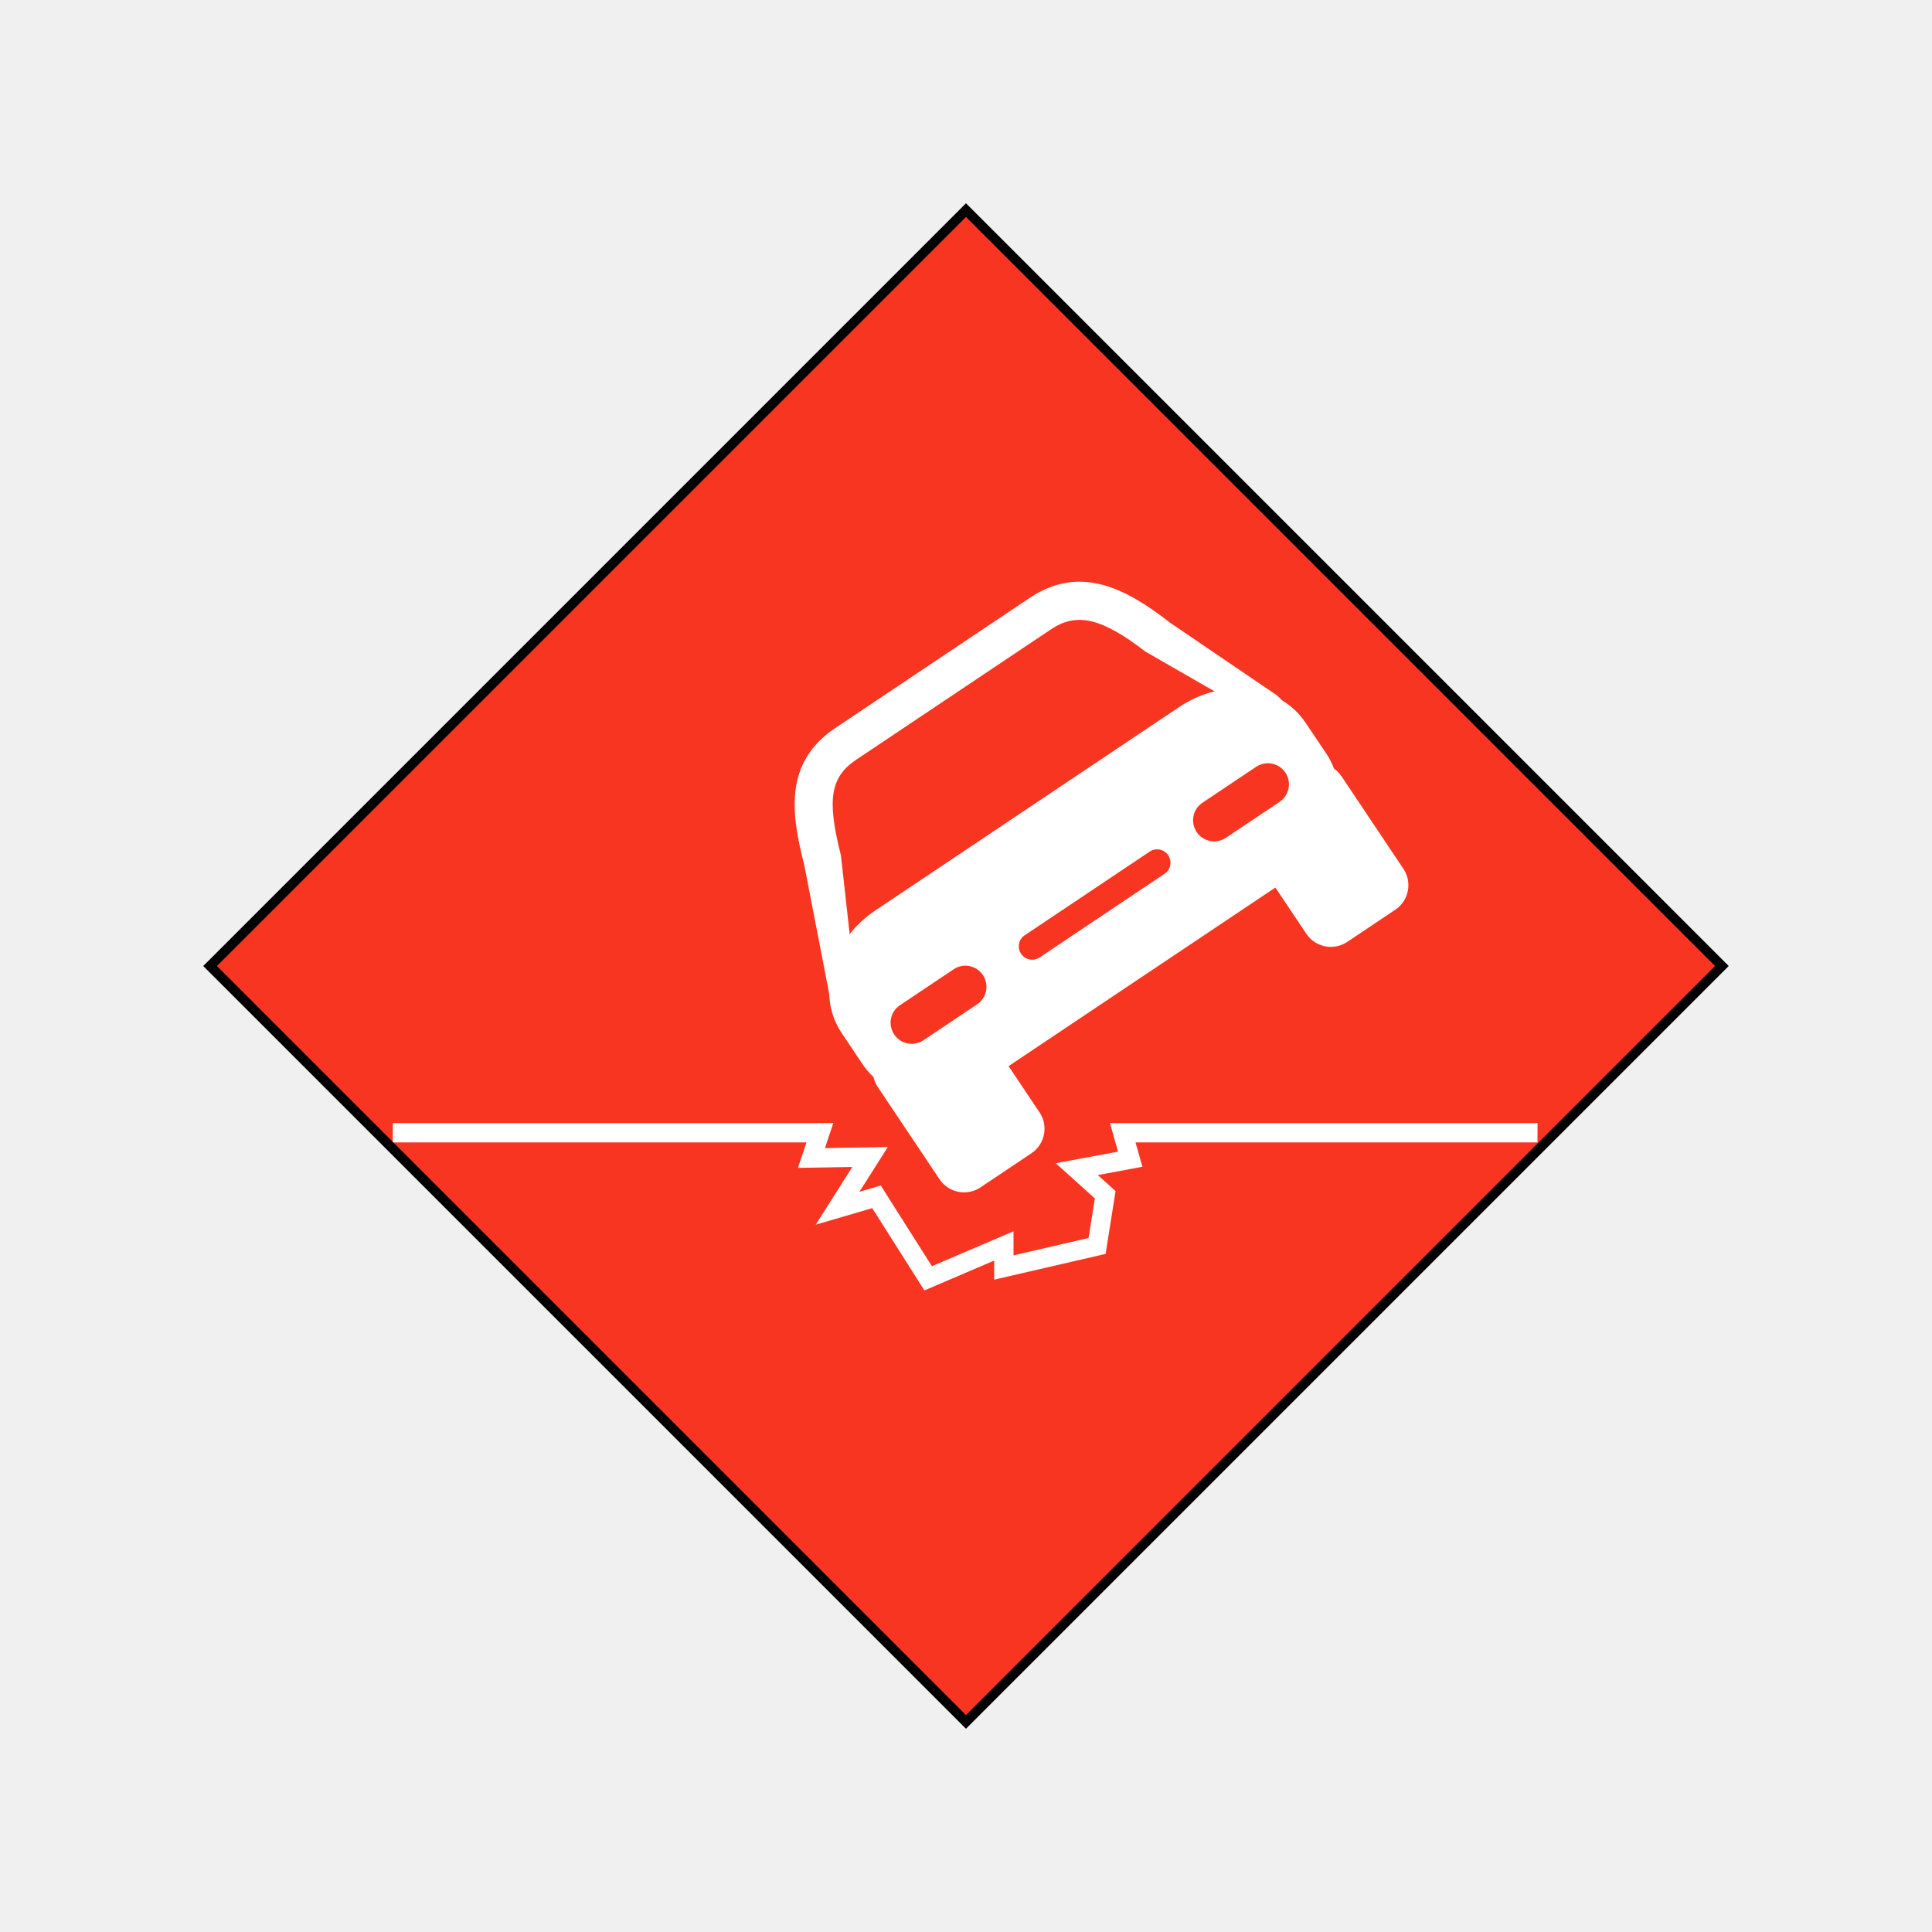
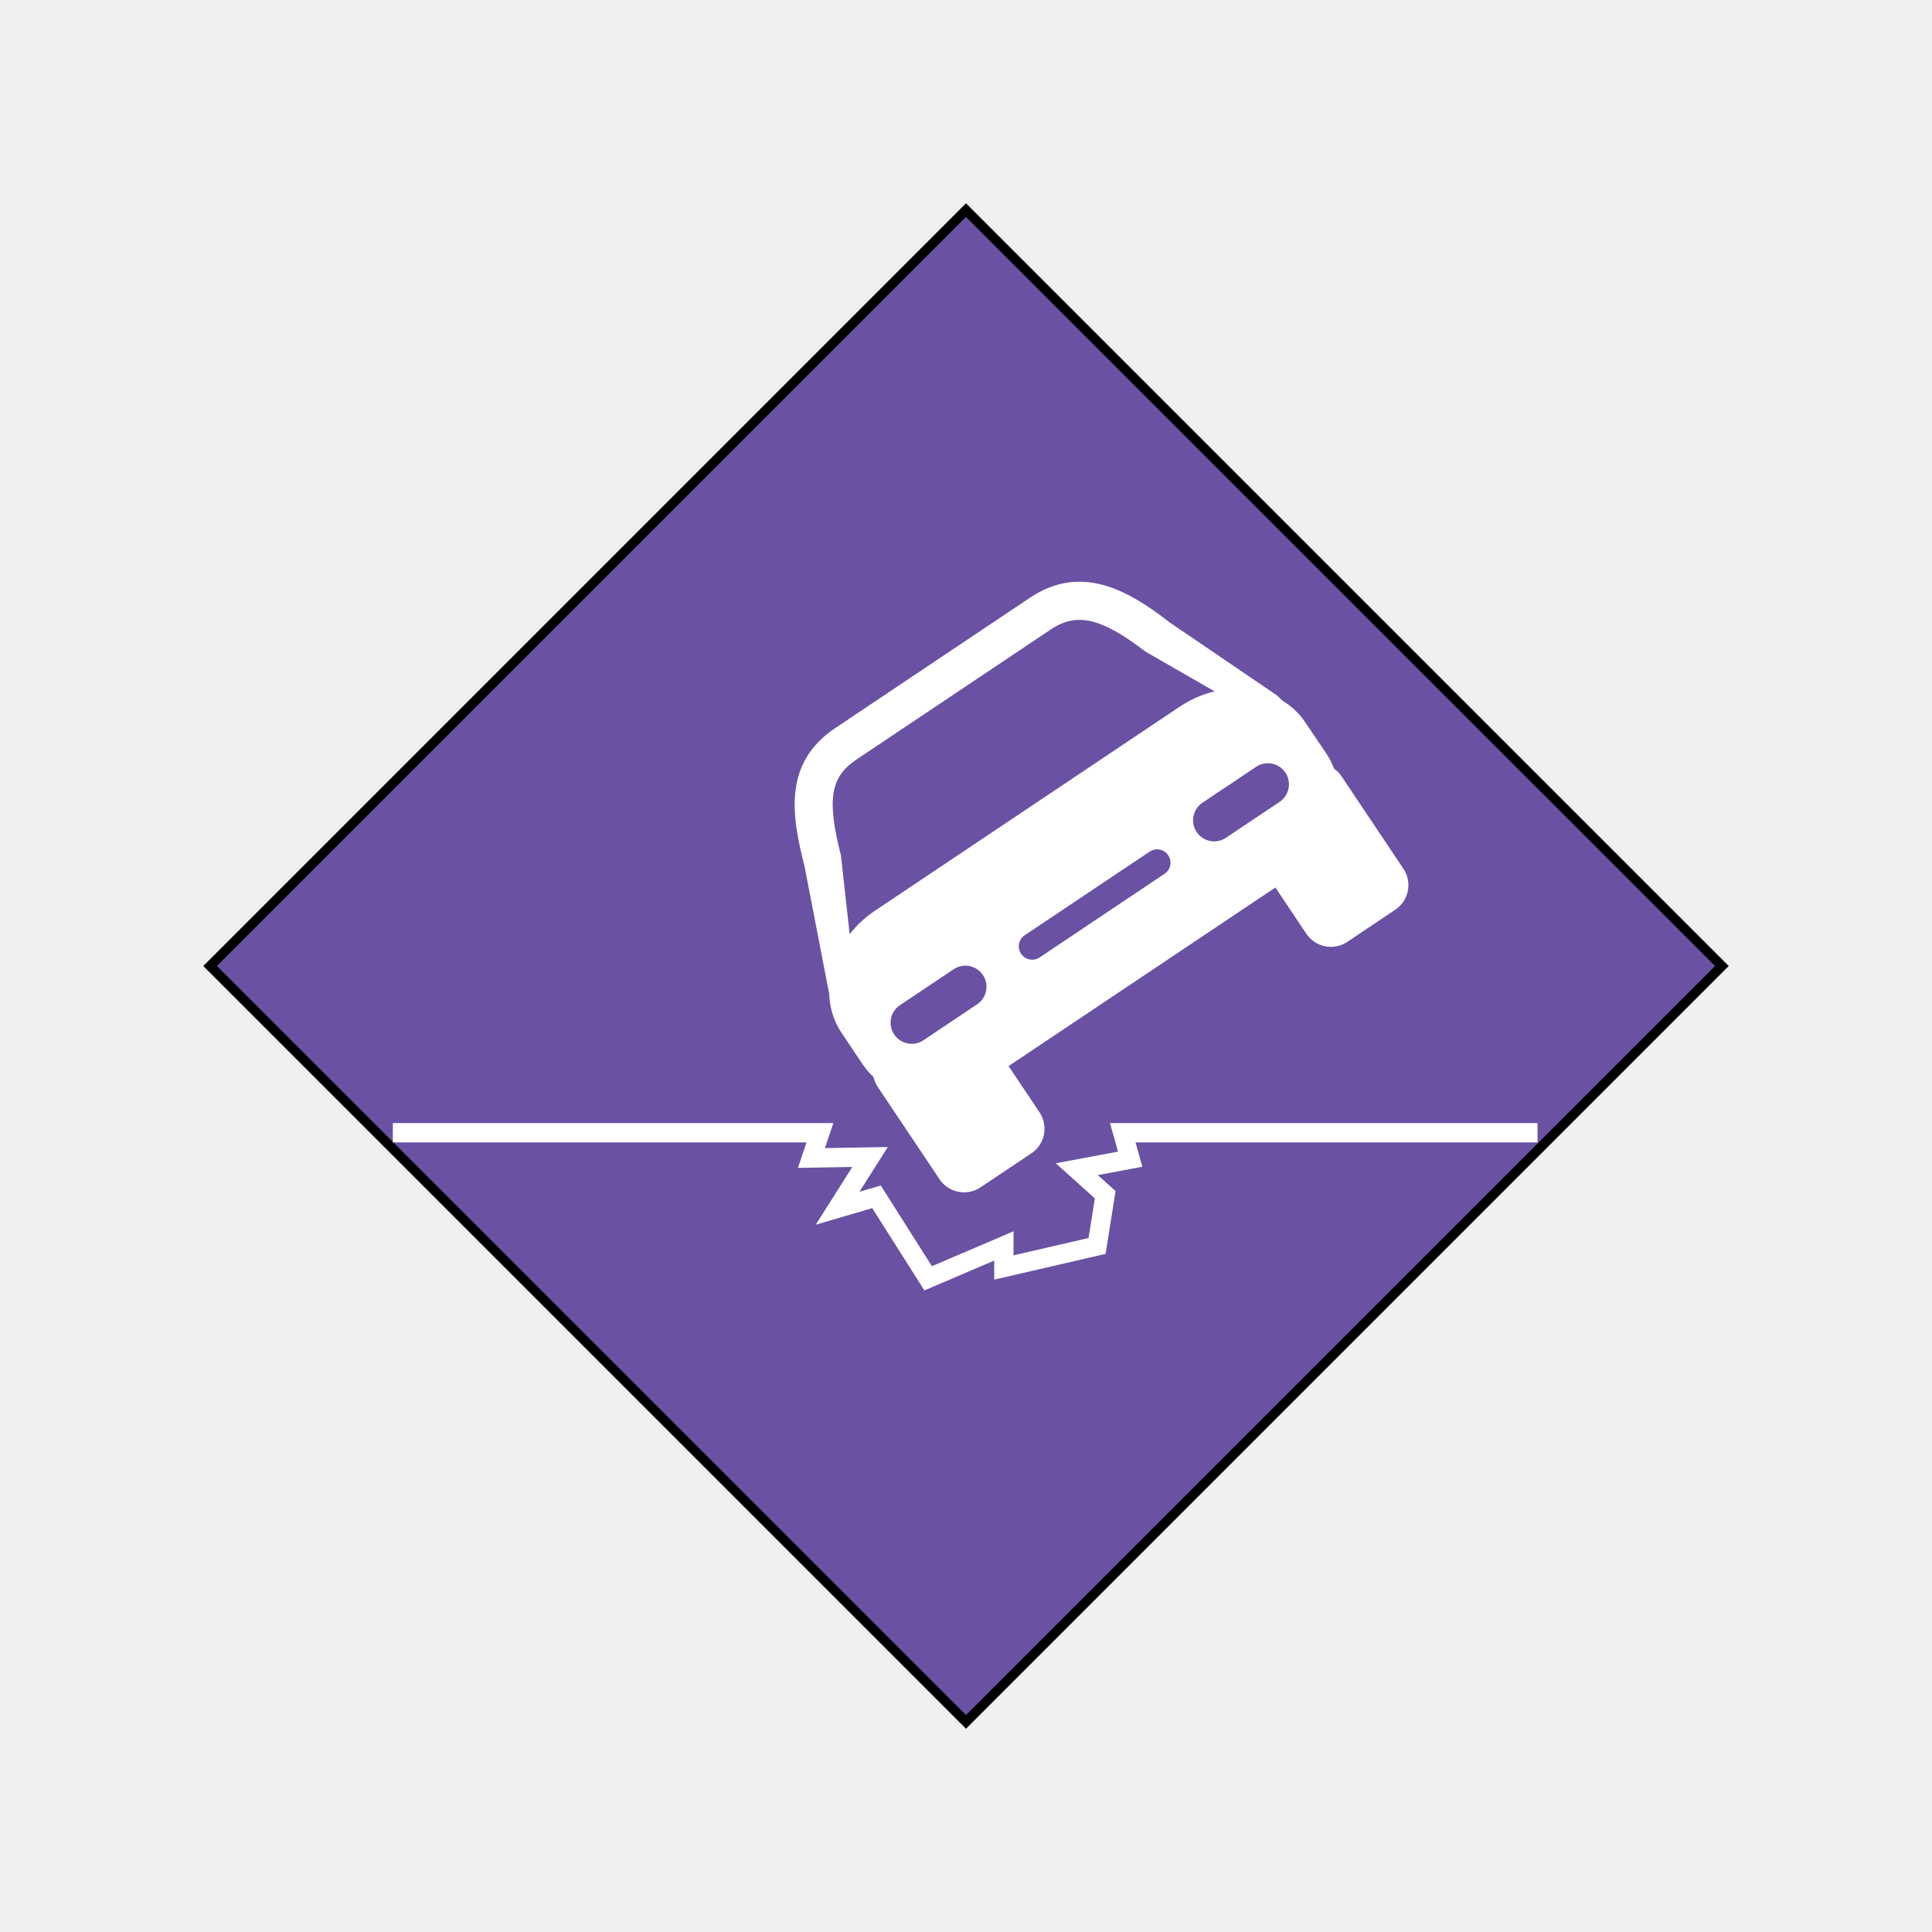
<svg xmlns="http://www.w3.org/2000/svg" version="1.1" id="Icons" x="0px" y="0px" width="100px" height="100px" viewBox="0 0 100 100" enable-background="new 0 0 100 100" xml:space="preserve">
-   <rect x="22.333" y="22.334" transform="matrix(0.7071 -0.7071 0.7071 0.7071 -20.711 50.0002)" fill="#F83521" stroke="#000000" stroke-width="0.5" stroke-miterlimit="10" width="55.333" height="55.333" />
-   <path fill="none" stroke="#000000" stroke-width="0.5" stroke-miterlimit="10" d="M46.417,67.022" />
-   <polyline fill="none" stroke="#FFFFFF" stroke-miterlimit="10" points="20.332,58.631 42.438,58.631 42,59.938 45.034,59.886   43.355,62.537 45.368,61.948 48.041,66.165 51.959,64.49 51.959,65.606 56.785,64.49 57.205,61.84 55.734,60.515 58.5,60   58.113,58.631 79.582,58.631 " />
+   <rect x="22.333" y="22.335" transform="matrix(-0.7071 0.7071 -0.7071 -0.7071 120.7097 50.0024)" fill="#6A51A3" stroke="#000000" stroke-width="0.5" stroke-miterlimit="10" width="55.332" height="55.332" />
+   <path fill="none" stroke="#000000" stroke-width="0.5" stroke-miterlimit="10" d="M46.417,67.021" />
+   <polyline fill="none" stroke="#FFFFFF" stroke-miterlimit="10" points="20.332,58.631 42.438,58.631 42,59.938 45.034,59.886   43.355,62.537 45.368,61.948 48.041,66.165 51.959,64.49 51.959,65.605 56.785,64.49 57.205,61.84 55.734,60.516 58.5,60   58.113,58.631 79.582,58.631 " />
  <path fill="none" stroke="#FFFFFF" stroke-miterlimit="10" d="M19.851,58.631" />
  <path fill="none" stroke="#FFFFFF" stroke-miterlimit="10" d="M50,88.766" />
-   <path fill="#FFFFFF" d="M67.567,37.397c-0.315-0.472-0.724-0.851-1.192-1.135c-0.09-0.092-0.184-0.182-0.281-0.269l-5.546-3.772  l-0.046-0.038c-2.184-1.684-4.568-3-7.2-1.239l-10.066,6.738c-2.697,1.806-2.271,4.504-1.603,7.114l1.286,6.643  c0.022,0.714,0.231,1.413,0.643,2.027l1.077,1.607c0.166,0.249,0.358,0.472,0.571,0.669c0.04,0.18,0.112,0.353,0.219,0.514  l3.201,4.781c0.47,0.703,1.419,0.89,2.12,0.421l2.636-1.765c0.702-0.468,0.89-1.418,0.419-2.119l-1.601-2.392l13.809-9.243  l1.601,2.392c0.471,0.702,1.419,0.89,2.122,0.42l2.483-1.663c0.703-0.47,0.89-1.418,0.42-2.121l-3.201-4.784  c-0.107-0.161-0.24-0.292-0.389-0.397c-0.102-0.271-0.234-0.535-0.401-0.783L67.567,37.397L67.567,37.397L67.567,37.397z   M43.527,44.28c-0.738-2.899-0.549-4.062,0.801-4.965l10.065-6.737c1.341-0.897,2.62-0.599,4.886,1.143l3.587,2.064  c-0.621,0.148-1.235,0.413-1.812,0.798L45.292,47.136c-0.519,0.347-0.957,0.759-1.313,1.215L43.527,44.28z M50.576,51.983  l-2.781,1.862c-0.5,0.334-1.179,0.199-1.513-0.301c-0.336-0.502-0.202-1.179,0.299-1.514l2.782-1.862  c0.5-0.335,1.177-0.201,1.512,0.3C51.211,50.971,51.077,51.648,50.576,51.983z M60.278,45.227l-6.468,4.331  c-0.318,0.211-0.747,0.125-0.96-0.192c-0.212-0.317-0.127-0.746,0.189-0.957l6.47-4.331c0.316-0.212,0.745-0.126,0.958,0.19  C60.68,44.585,60.596,45.015,60.278,45.227z M66.232,41.504l-2.781,1.861c-0.501,0.336-1.178,0.2-1.513-0.3  c-0.335-0.501-0.202-1.179,0.299-1.514l2.78-1.861c0.501-0.335,1.181-0.202,1.516,0.3C66.867,40.491,66.733,41.169,66.232,41.504z" />
+   <path fill="#FFFFFF" d="M67.566,37.397c-0.314-0.472-0.724-0.851-1.191-1.135c-0.09-0.092-0.184-0.182-0.281-0.269l-5.546-3.772  l-0.046-0.038c-2.184-1.684-4.568-3-7.2-1.239l-10.066,6.738c-2.697,1.806-2.271,4.504-1.603,7.114l1.286,6.644  c0.022,0.713,0.231,1.412,0.643,2.026l1.077,1.607c0.166,0.249,0.358,0.472,0.571,0.669c0.04,0.18,0.112,0.354,0.219,0.514  l3.201,4.781c0.47,0.703,1.419,0.89,2.12,0.421l2.637-1.765c0.701-0.469,0.889-1.418,0.418-2.119l-1.601-2.393l13.81-9.243  l1.6,2.392c0.472,0.702,1.42,0.89,2.123,0.42l2.482-1.663c0.703-0.47,0.891-1.418,0.42-2.121l-3.201-4.784  c-0.106-0.161-0.239-0.292-0.389-0.397c-0.102-0.271-0.234-0.535-0.4-0.783L67.566,37.397L67.566,37.397L67.566,37.397z   M43.527,44.28c-0.738-2.899-0.549-4.062,0.801-4.965l10.064-6.737c1.342-0.897,2.621-0.599,4.887,1.143l3.587,2.064  c-0.621,0.148-1.235,0.413-1.812,0.798L45.292,47.136c-0.519,0.347-0.957,0.759-1.313,1.215L43.527,44.28z M50.576,51.982  l-2.781,1.863c-0.5,0.334-1.179,0.198-1.513-0.302c-0.336-0.502-0.202-1.179,0.299-1.515l2.782-1.861  c0.5-0.335,1.177-0.201,1.512,0.3C51.211,50.971,51.077,51.648,50.576,51.982z M60.277,45.227l-6.467,4.331  c-0.318,0.211-0.748,0.125-0.961-0.192c-0.211-0.317-0.127-0.746,0.189-0.957l6.47-4.331c0.316-0.212,0.745-0.126,0.958,0.19  C60.68,44.585,60.596,45.015,60.277,45.227z M66.232,41.504l-2.781,1.861c-0.501,0.336-1.178,0.2-1.514-0.3  c-0.334-0.501-0.201-1.179,0.299-1.514l2.781-1.861c0.5-0.335,1.181-0.202,1.516,0.3C66.867,40.491,66.732,41.169,66.232,41.504z" />
</svg>
